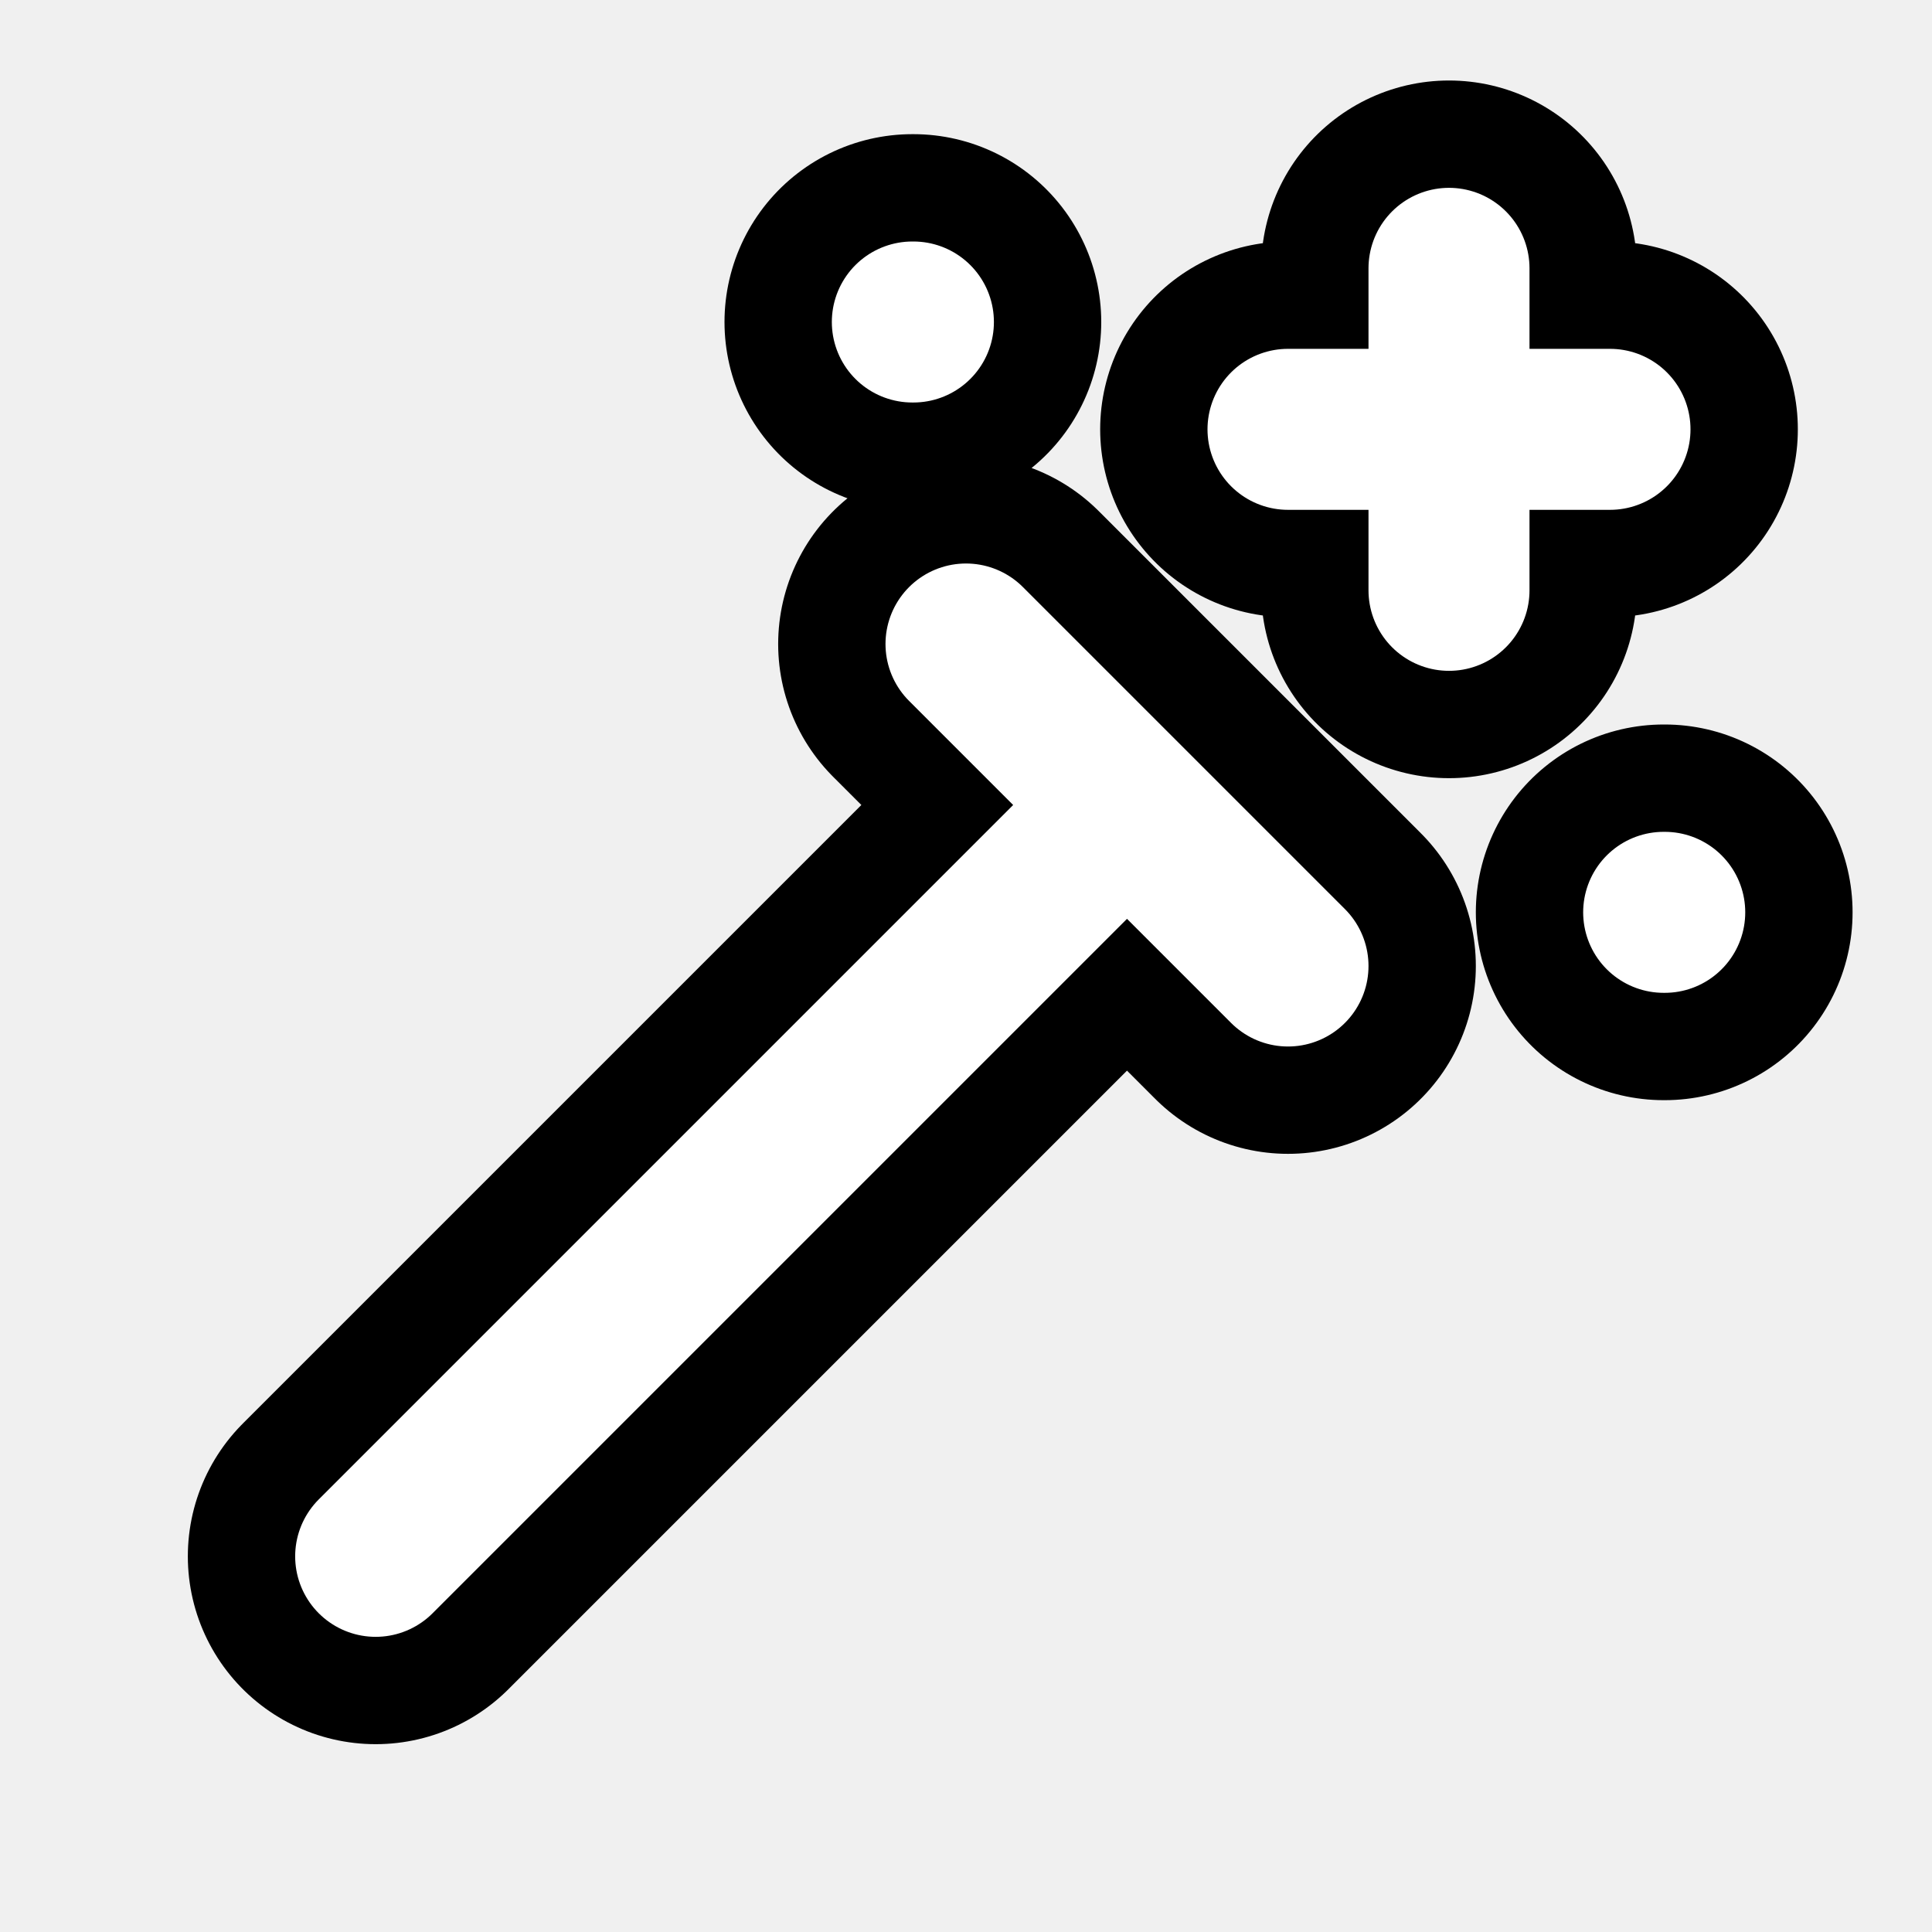
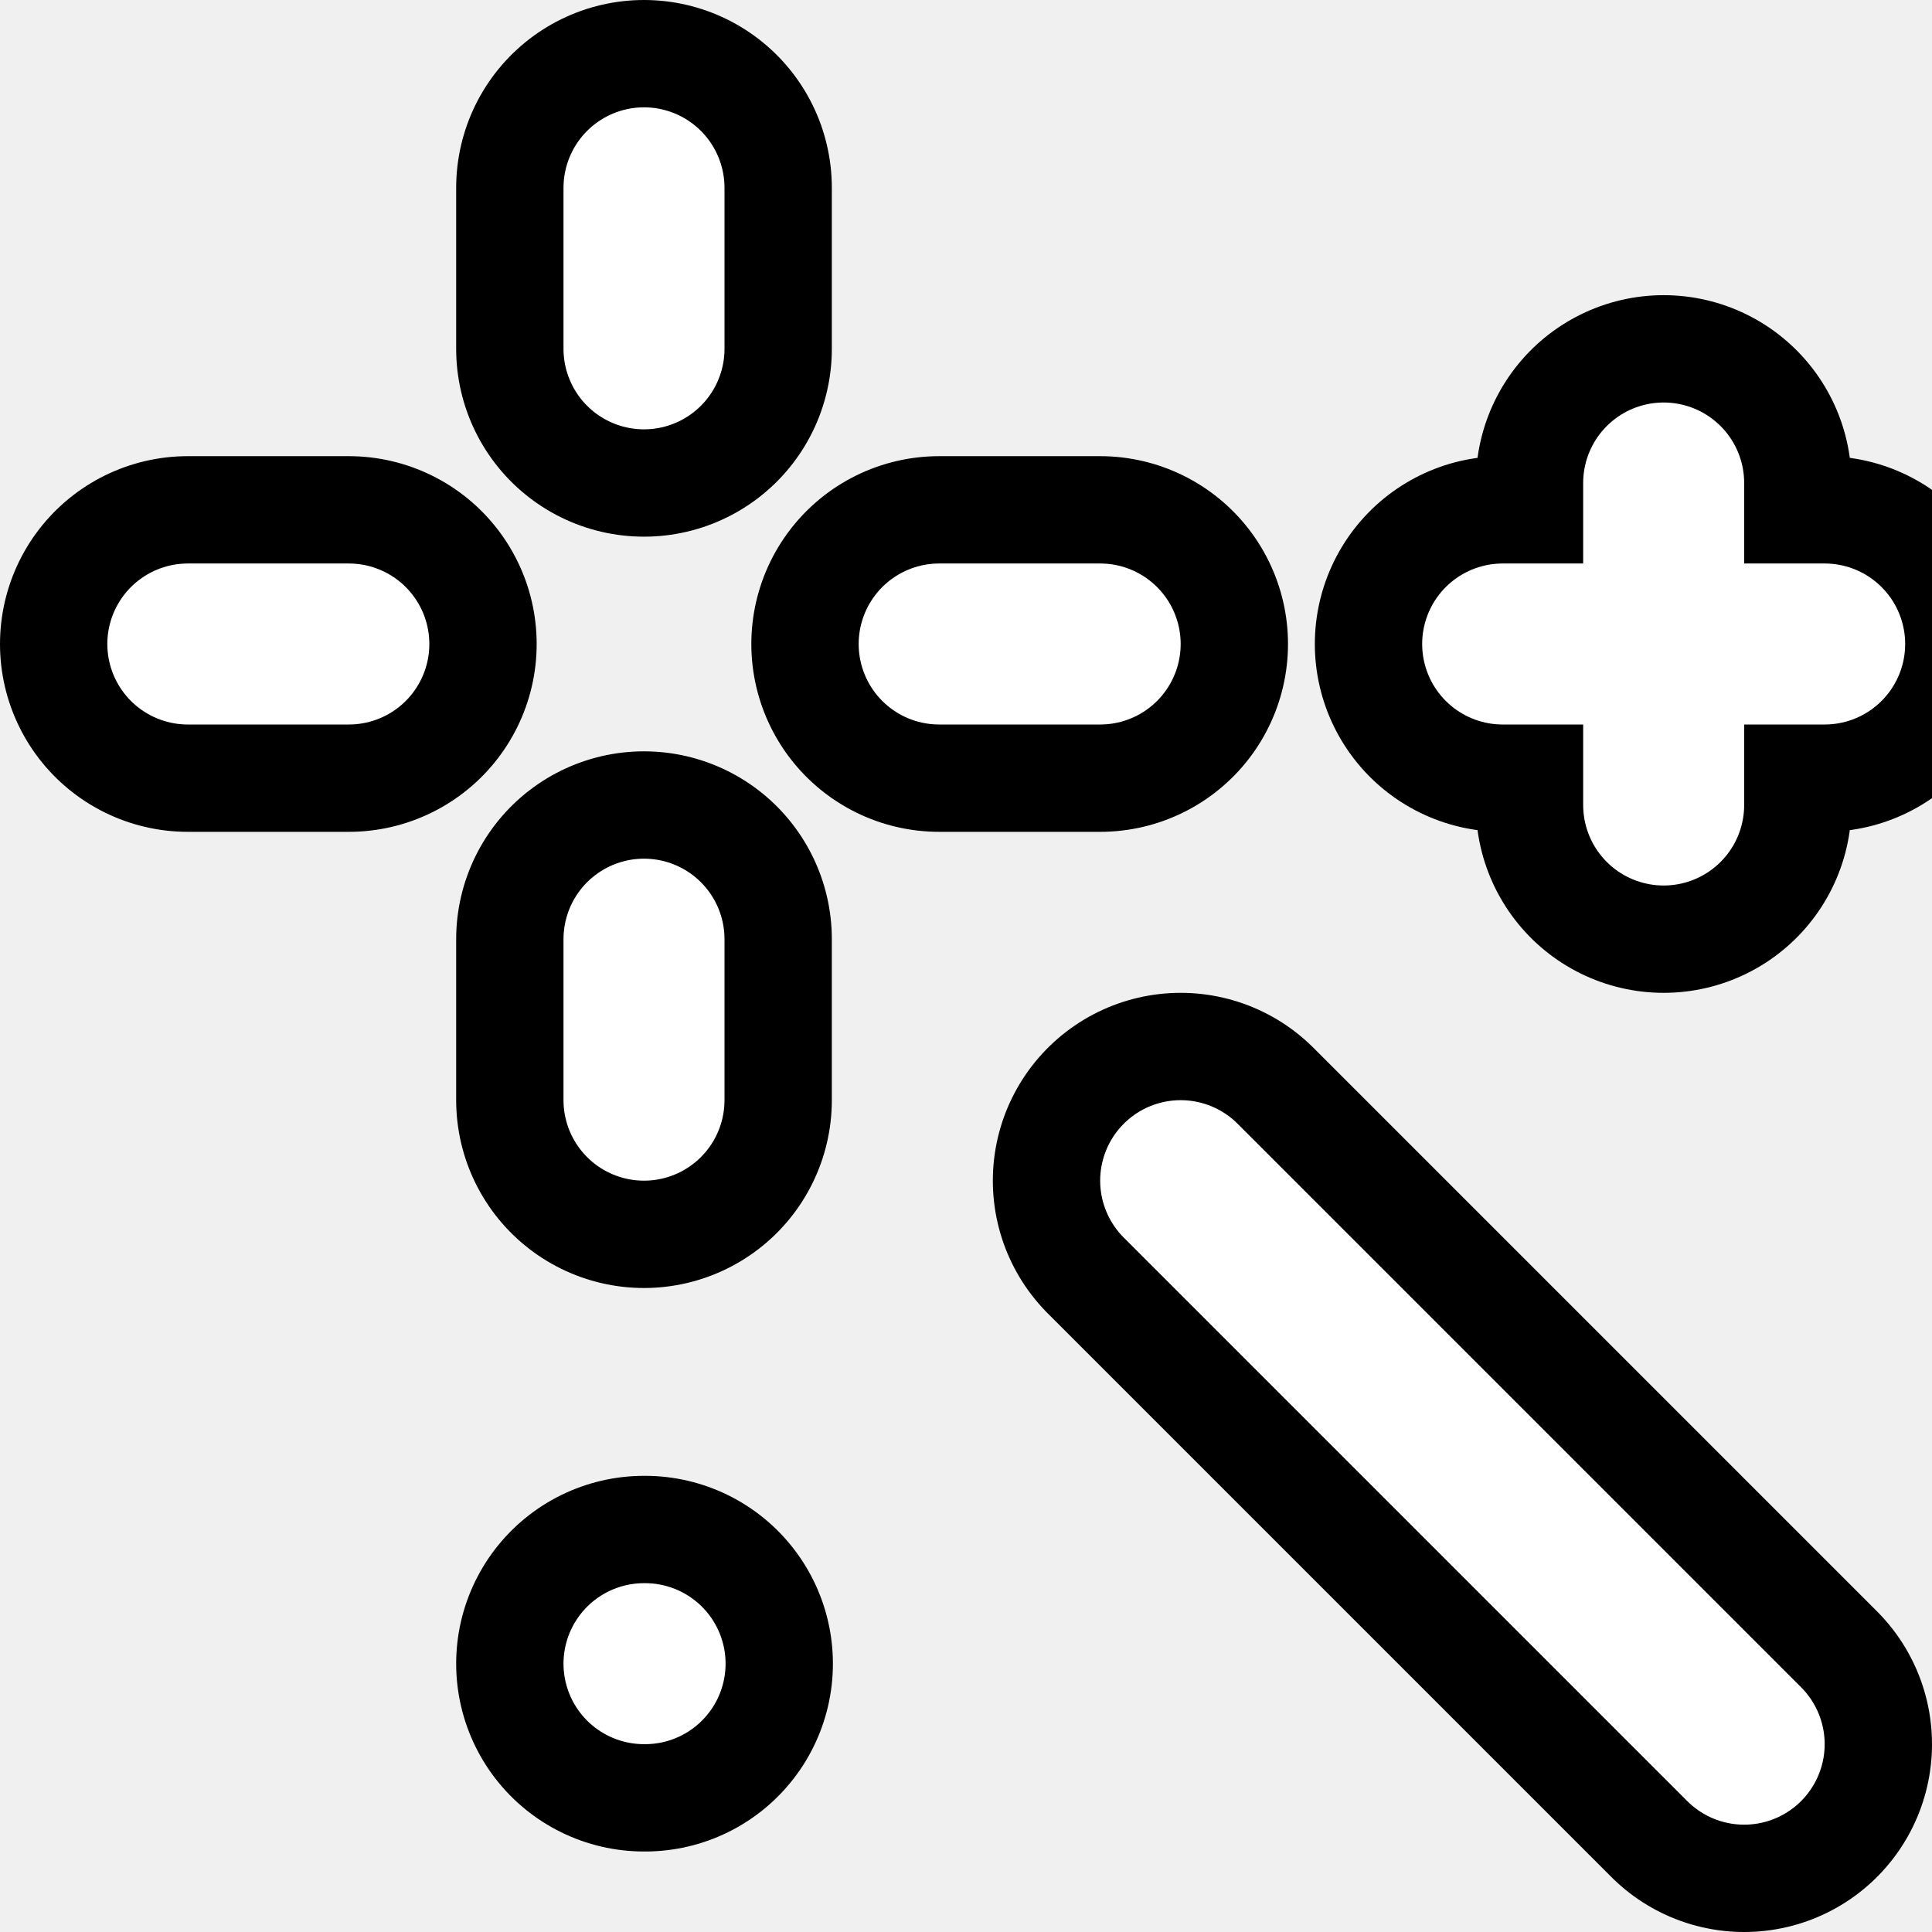
<svg xmlns="http://www.w3.org/2000/svg" width="24" height="24" viewBox="-1 -1 18 18" fill="none" stroke-linecap="round" stroke-linejoin="round">
-   <path stroke="#000" stroke-width="3.5" d="M2.5 13.5l7-7M12.5 1.5v3M11 3h3M14.5 7.5h.01M7.5 2h.01M8 5l3 3" />
-   <path stroke="#fff" stroke-width="1.5" d="M2.5 13.5l7-7M12.5 1.5v3M11 3h3M14.5 7.5h.01M7.5 2h.01M8 5l3 3" />
+   <path stroke="#000" stroke-width="3.5" d="M5 .75v1.5M5 7.75v1.5M.75 5h1.5M7.75 5h1.5M10 10l5.25 5.25M14.5 3.5v3M13 5h3M5 14.5h.01" />
+   <path stroke="#fff" stroke-width="1.5" d="M5 .75v1.5M5 7.75v1.5M.75 5h1.5M7.75 5h1.5M10 10l5.25 5.25M14.5 3.5v3M13 5h3M5 14.5h.01" />
</svg>
